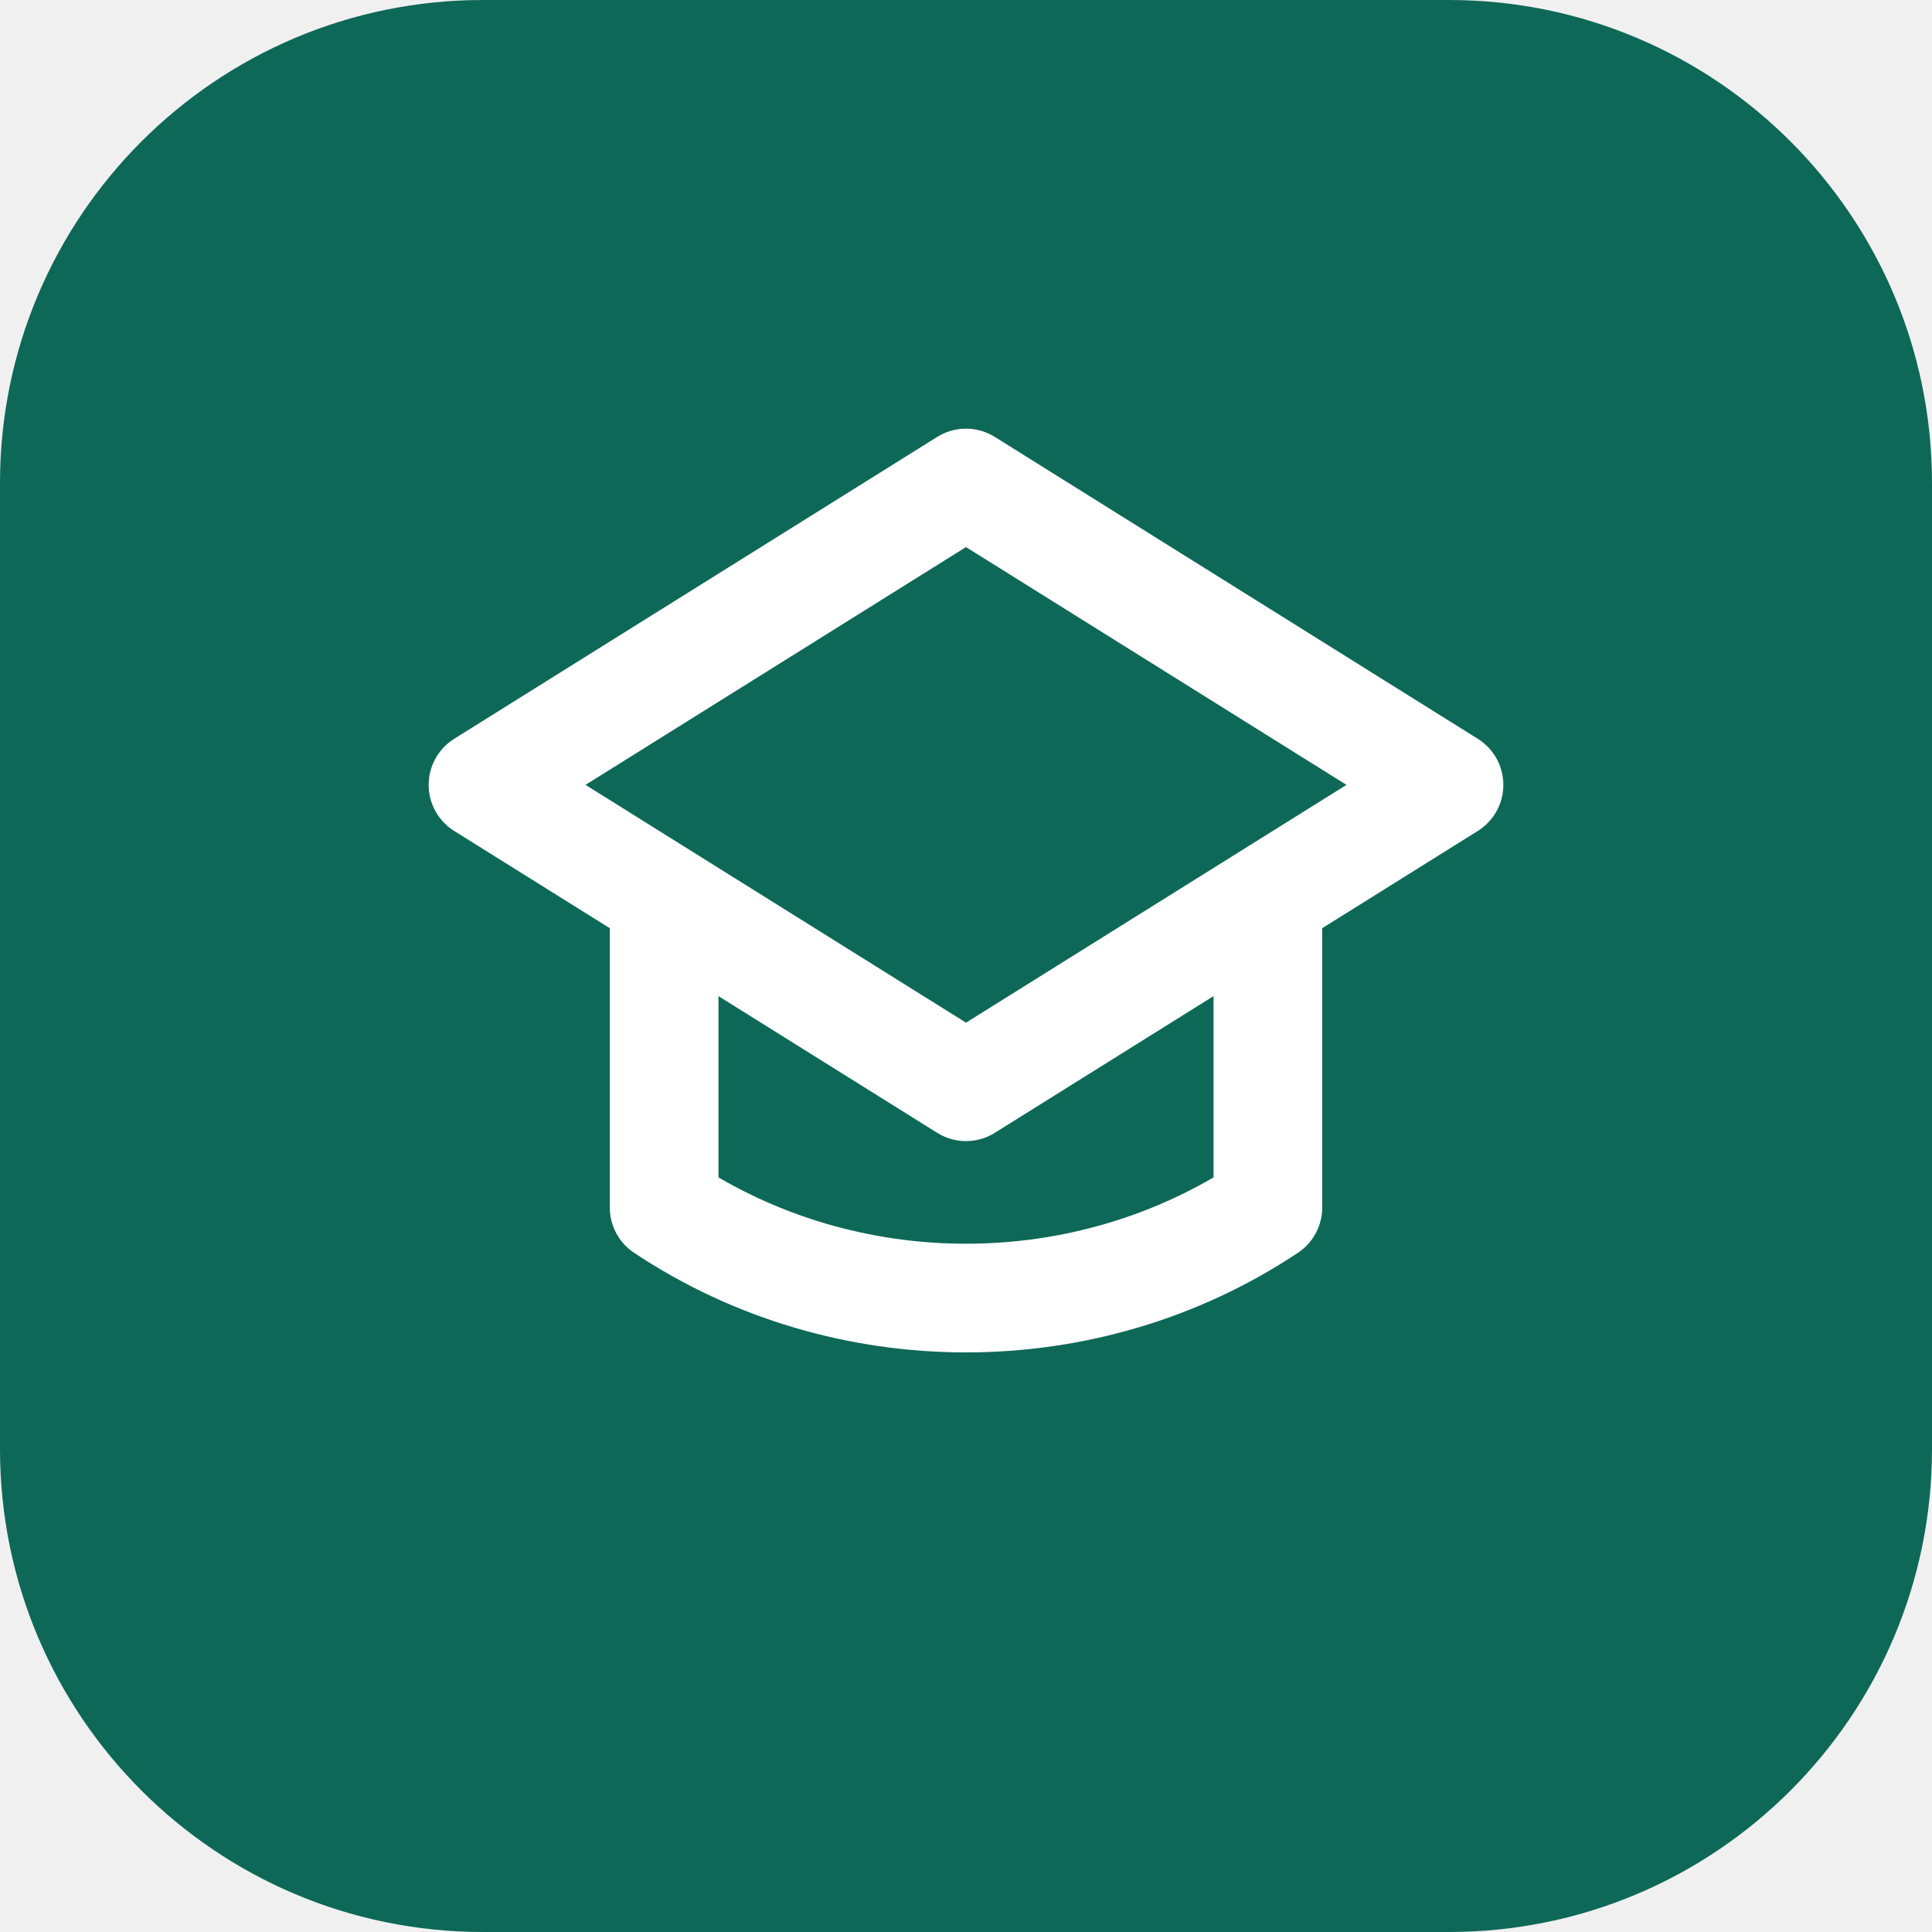
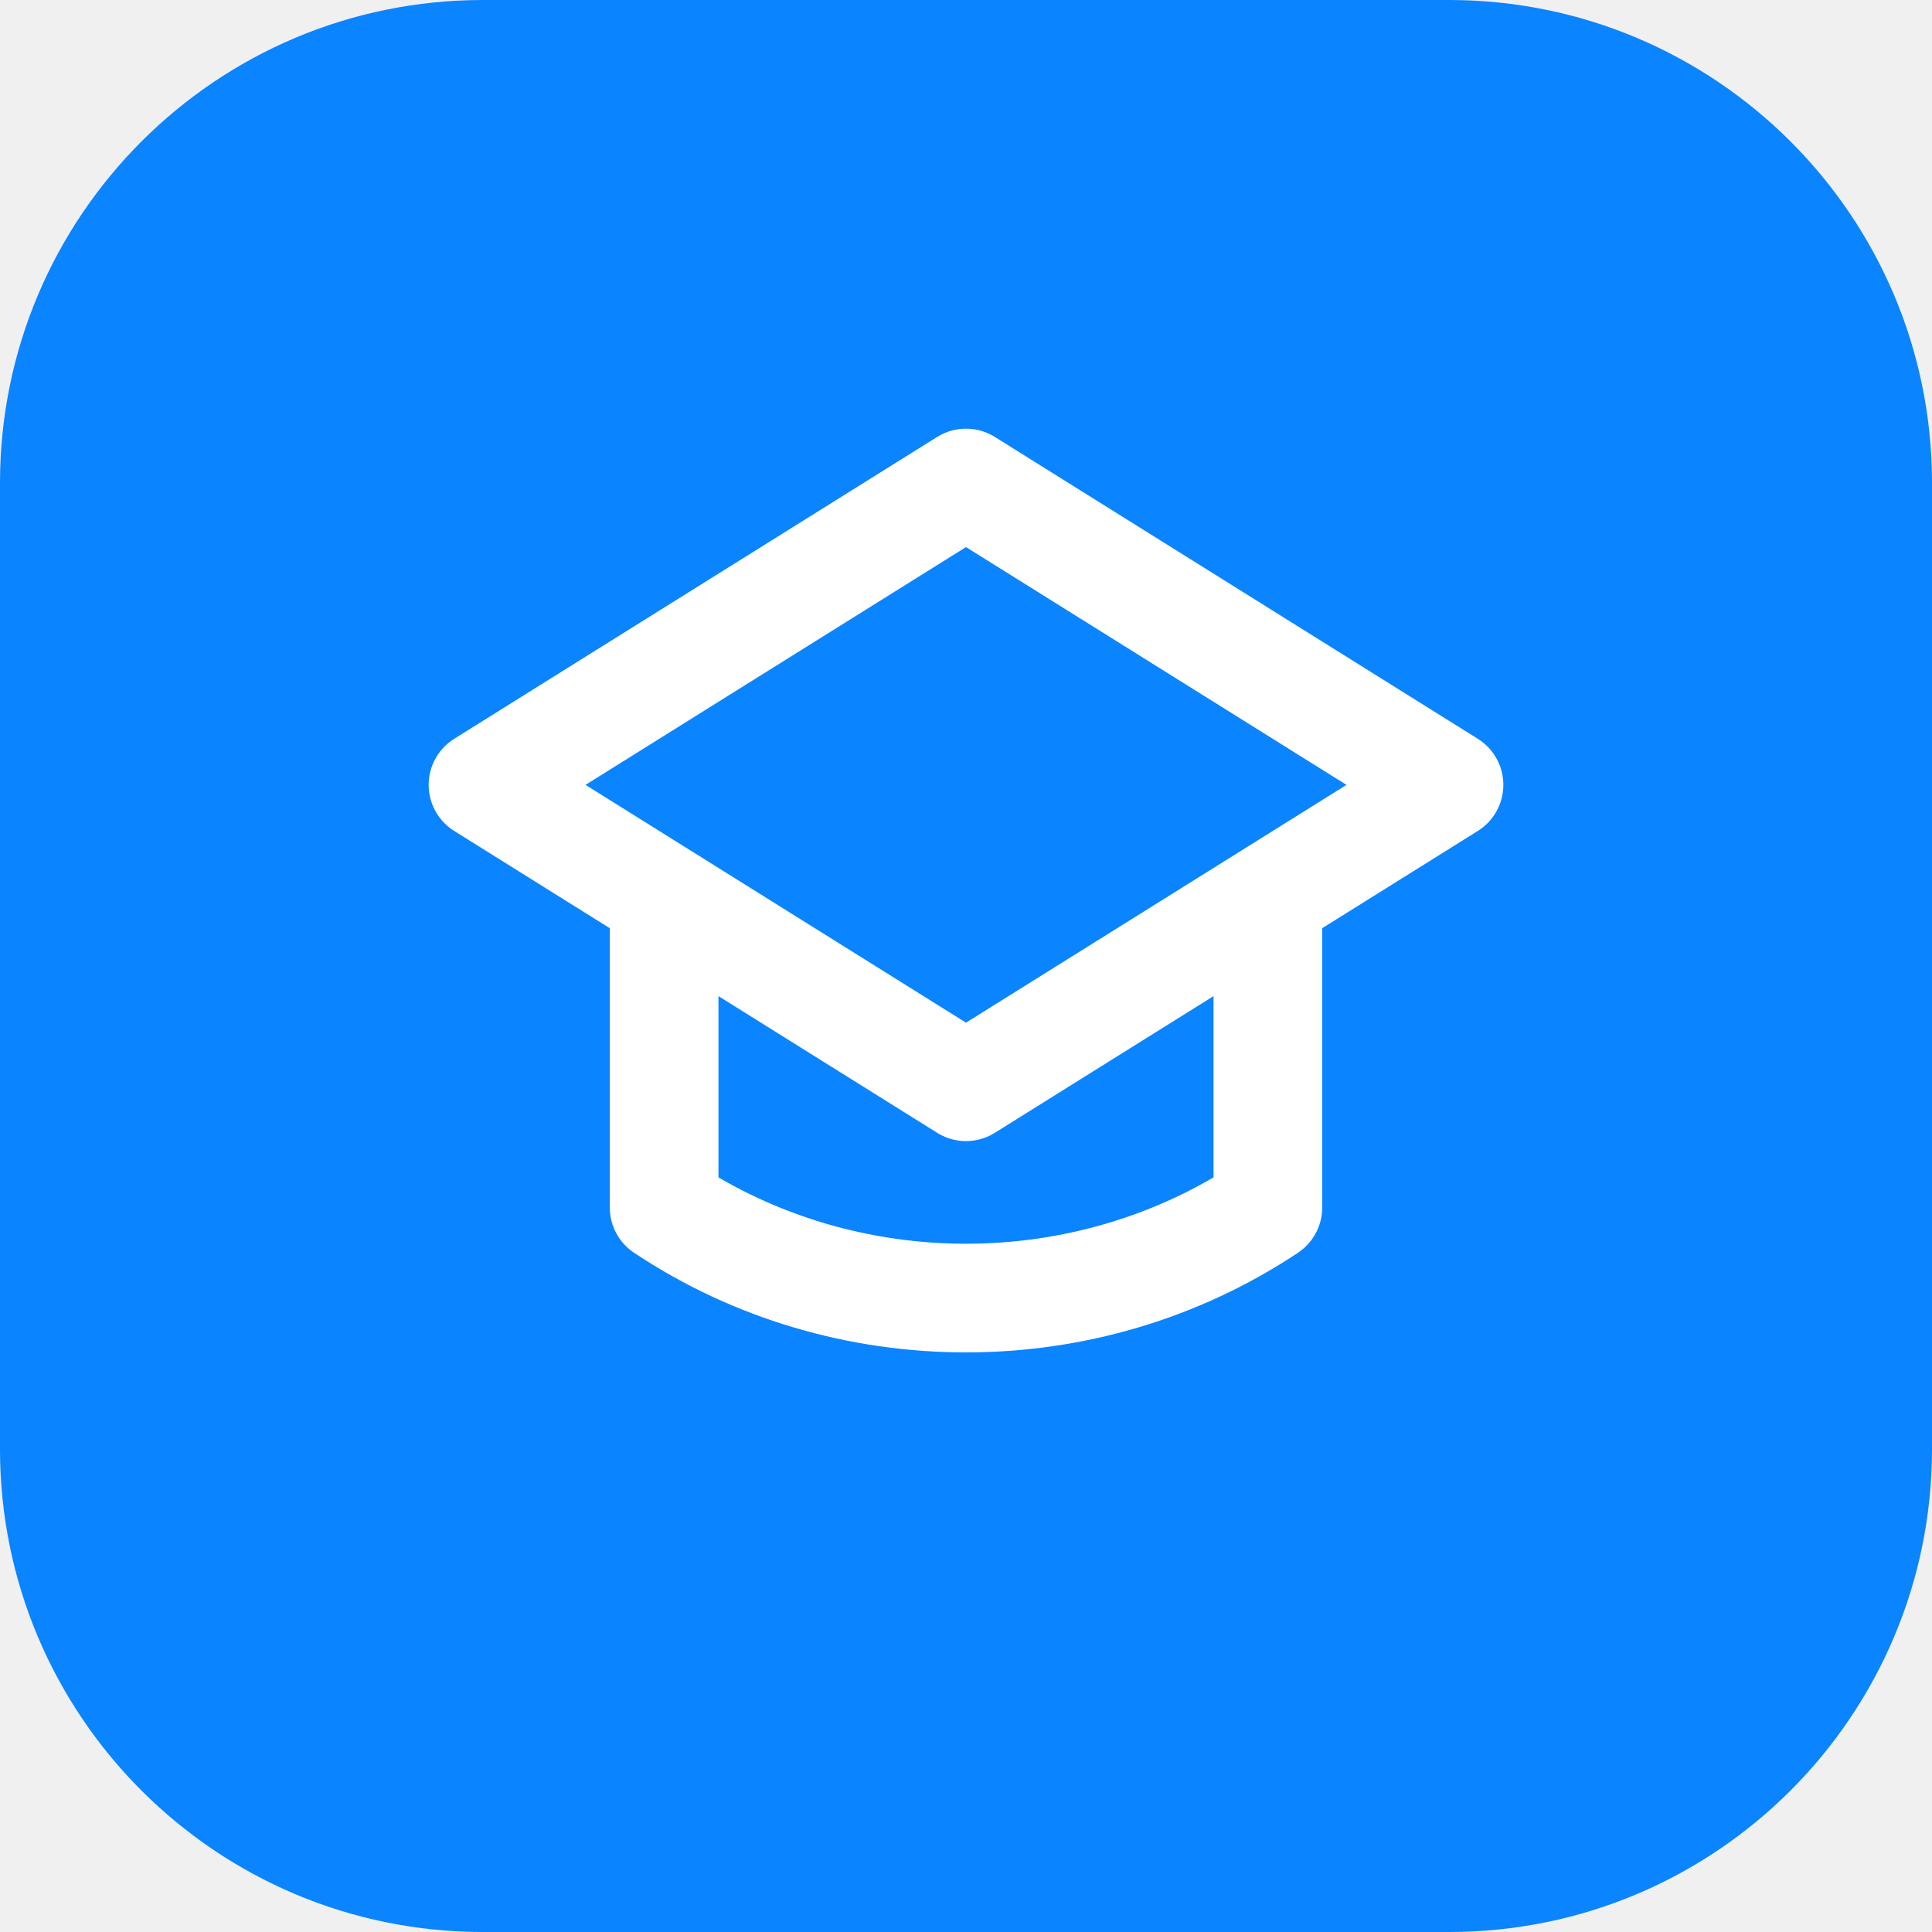
<svg xmlns="http://www.w3.org/2000/svg" viewBox="0 0 32 32">
-   <rect width="32" height="32" rx="8" fill="#0e6857" />
+   <rect width="32" height="32" rx="8" fill="#0a84ff" />
  <path d="M8 13 16 8l8 5-8 5z" fill="none" stroke="#fff" stroke-width="1.8" stroke-linejoin="round" />
  <path d="M11 15v5c3 2 7 2 10 0v-5" fill="none" stroke="#fff" stroke-width="1.8" stroke-linejoin="round" />
</svg>
